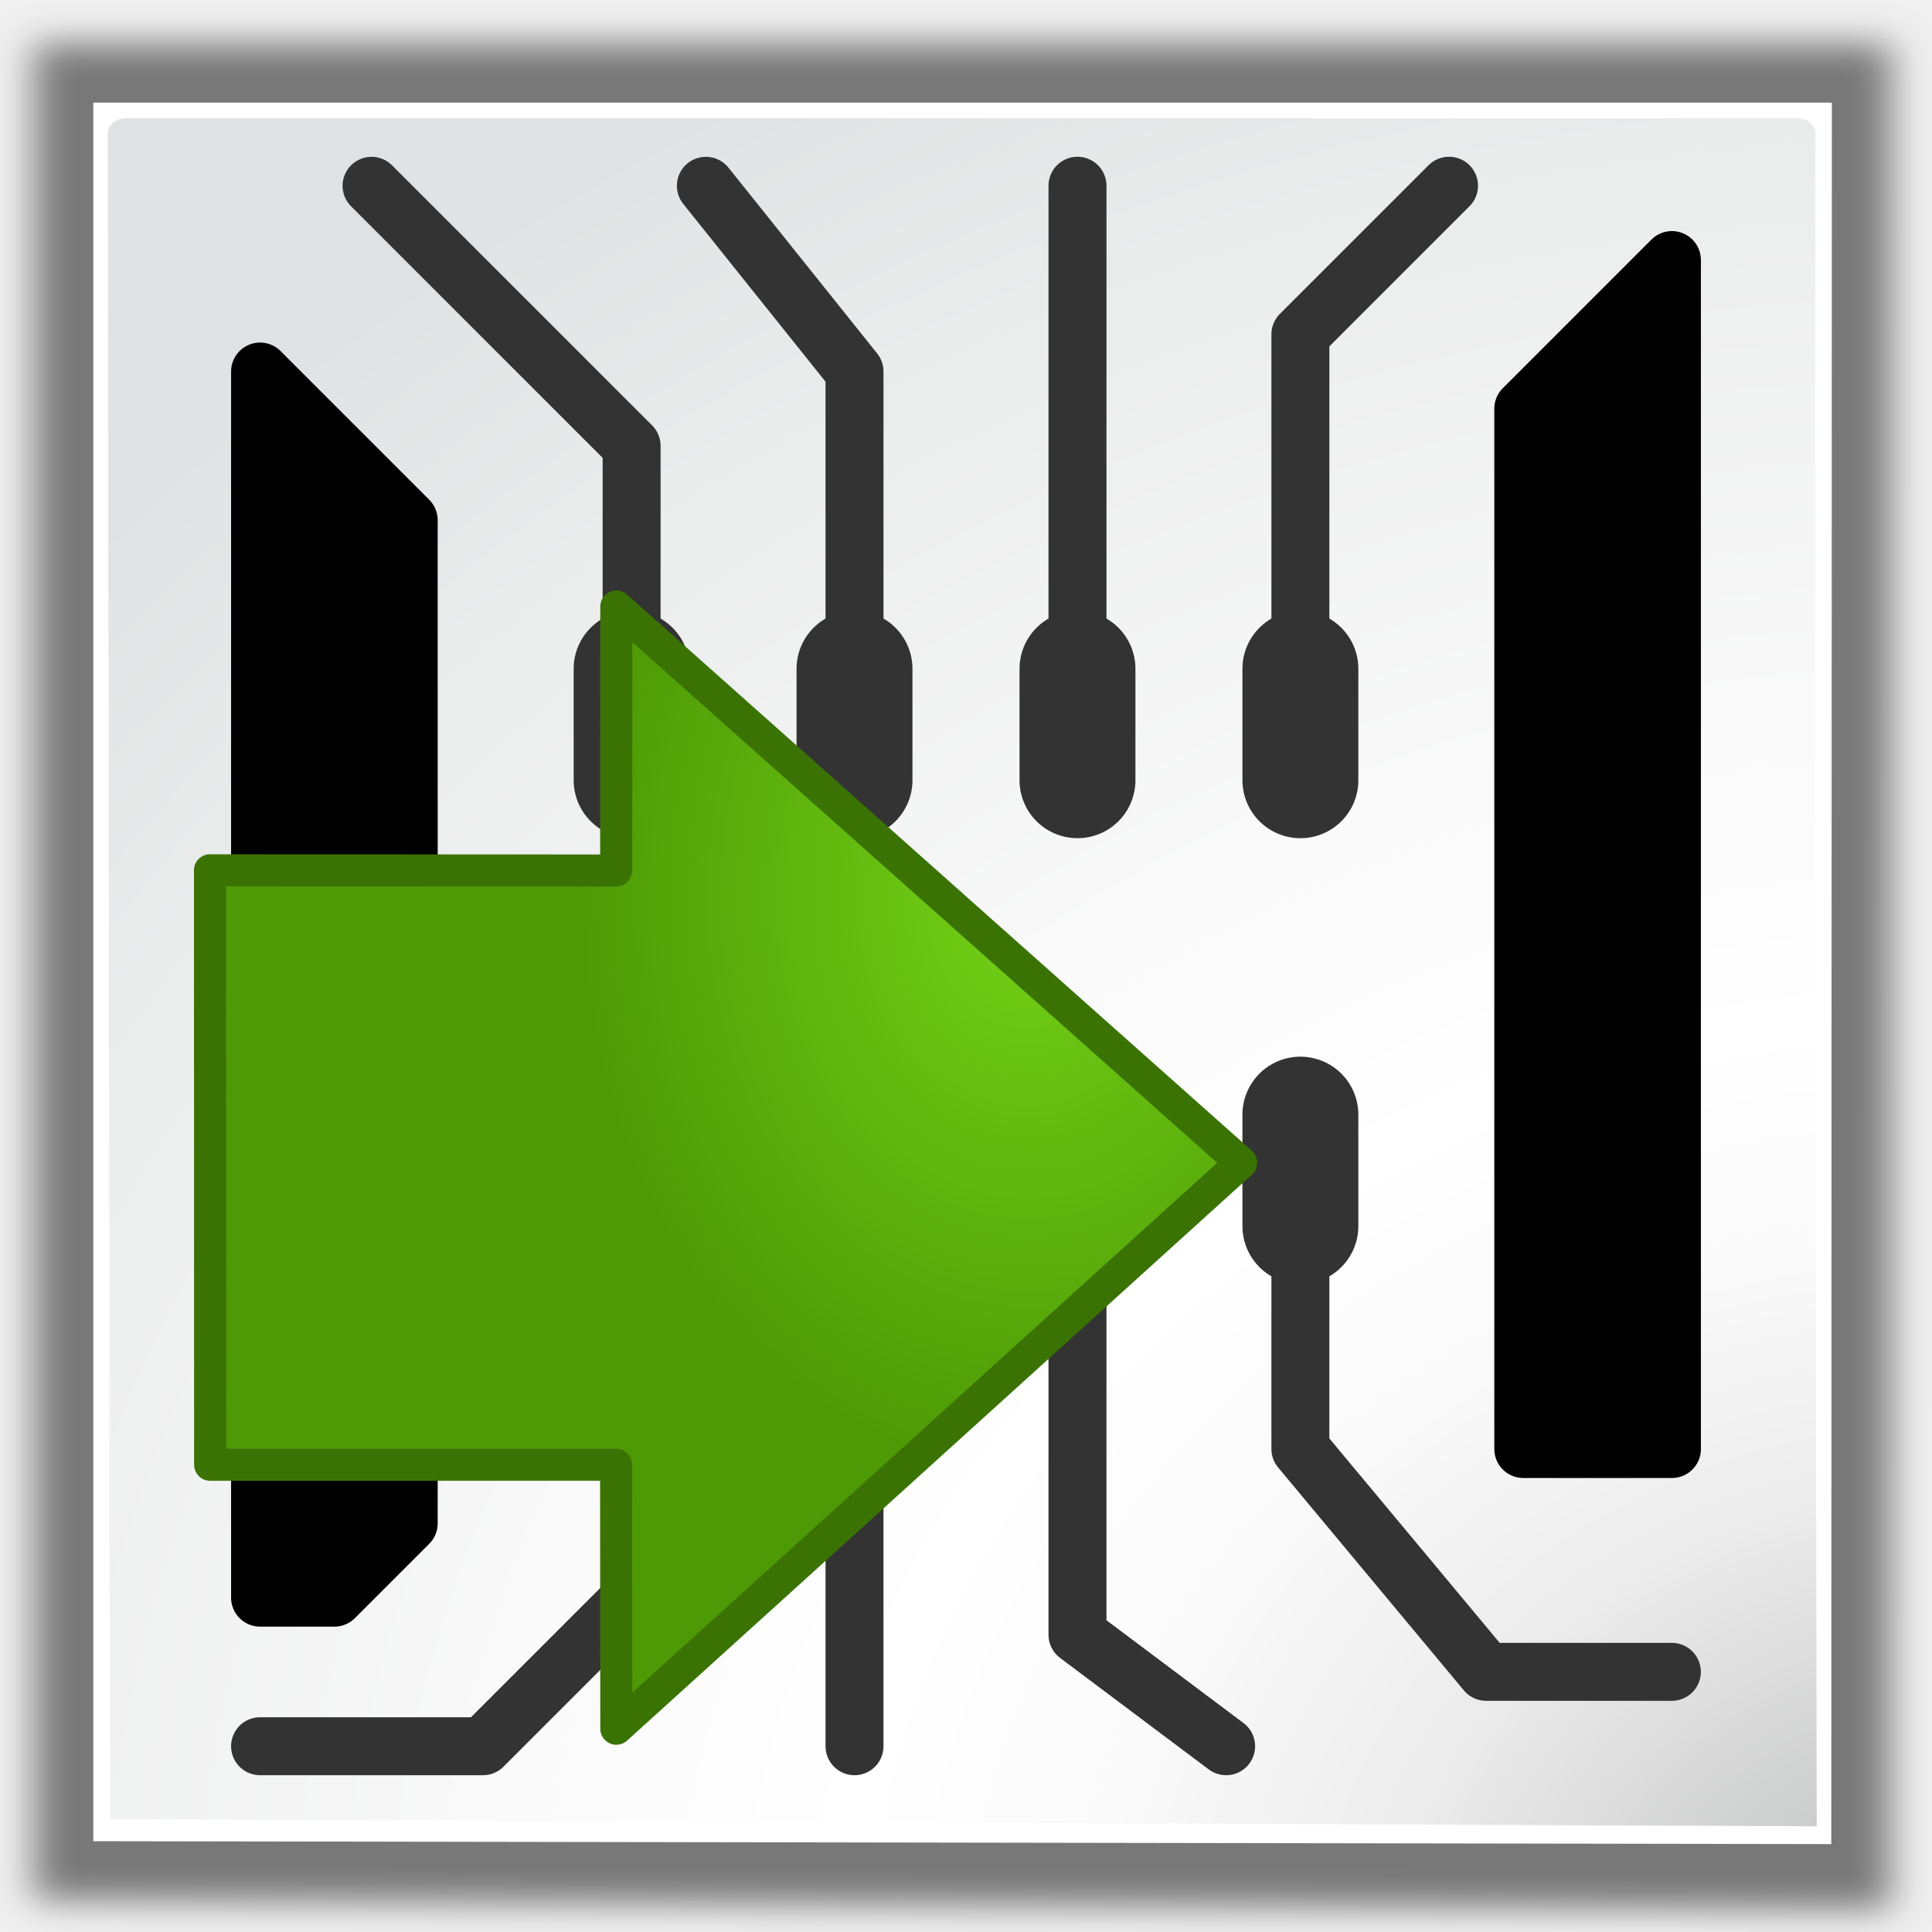
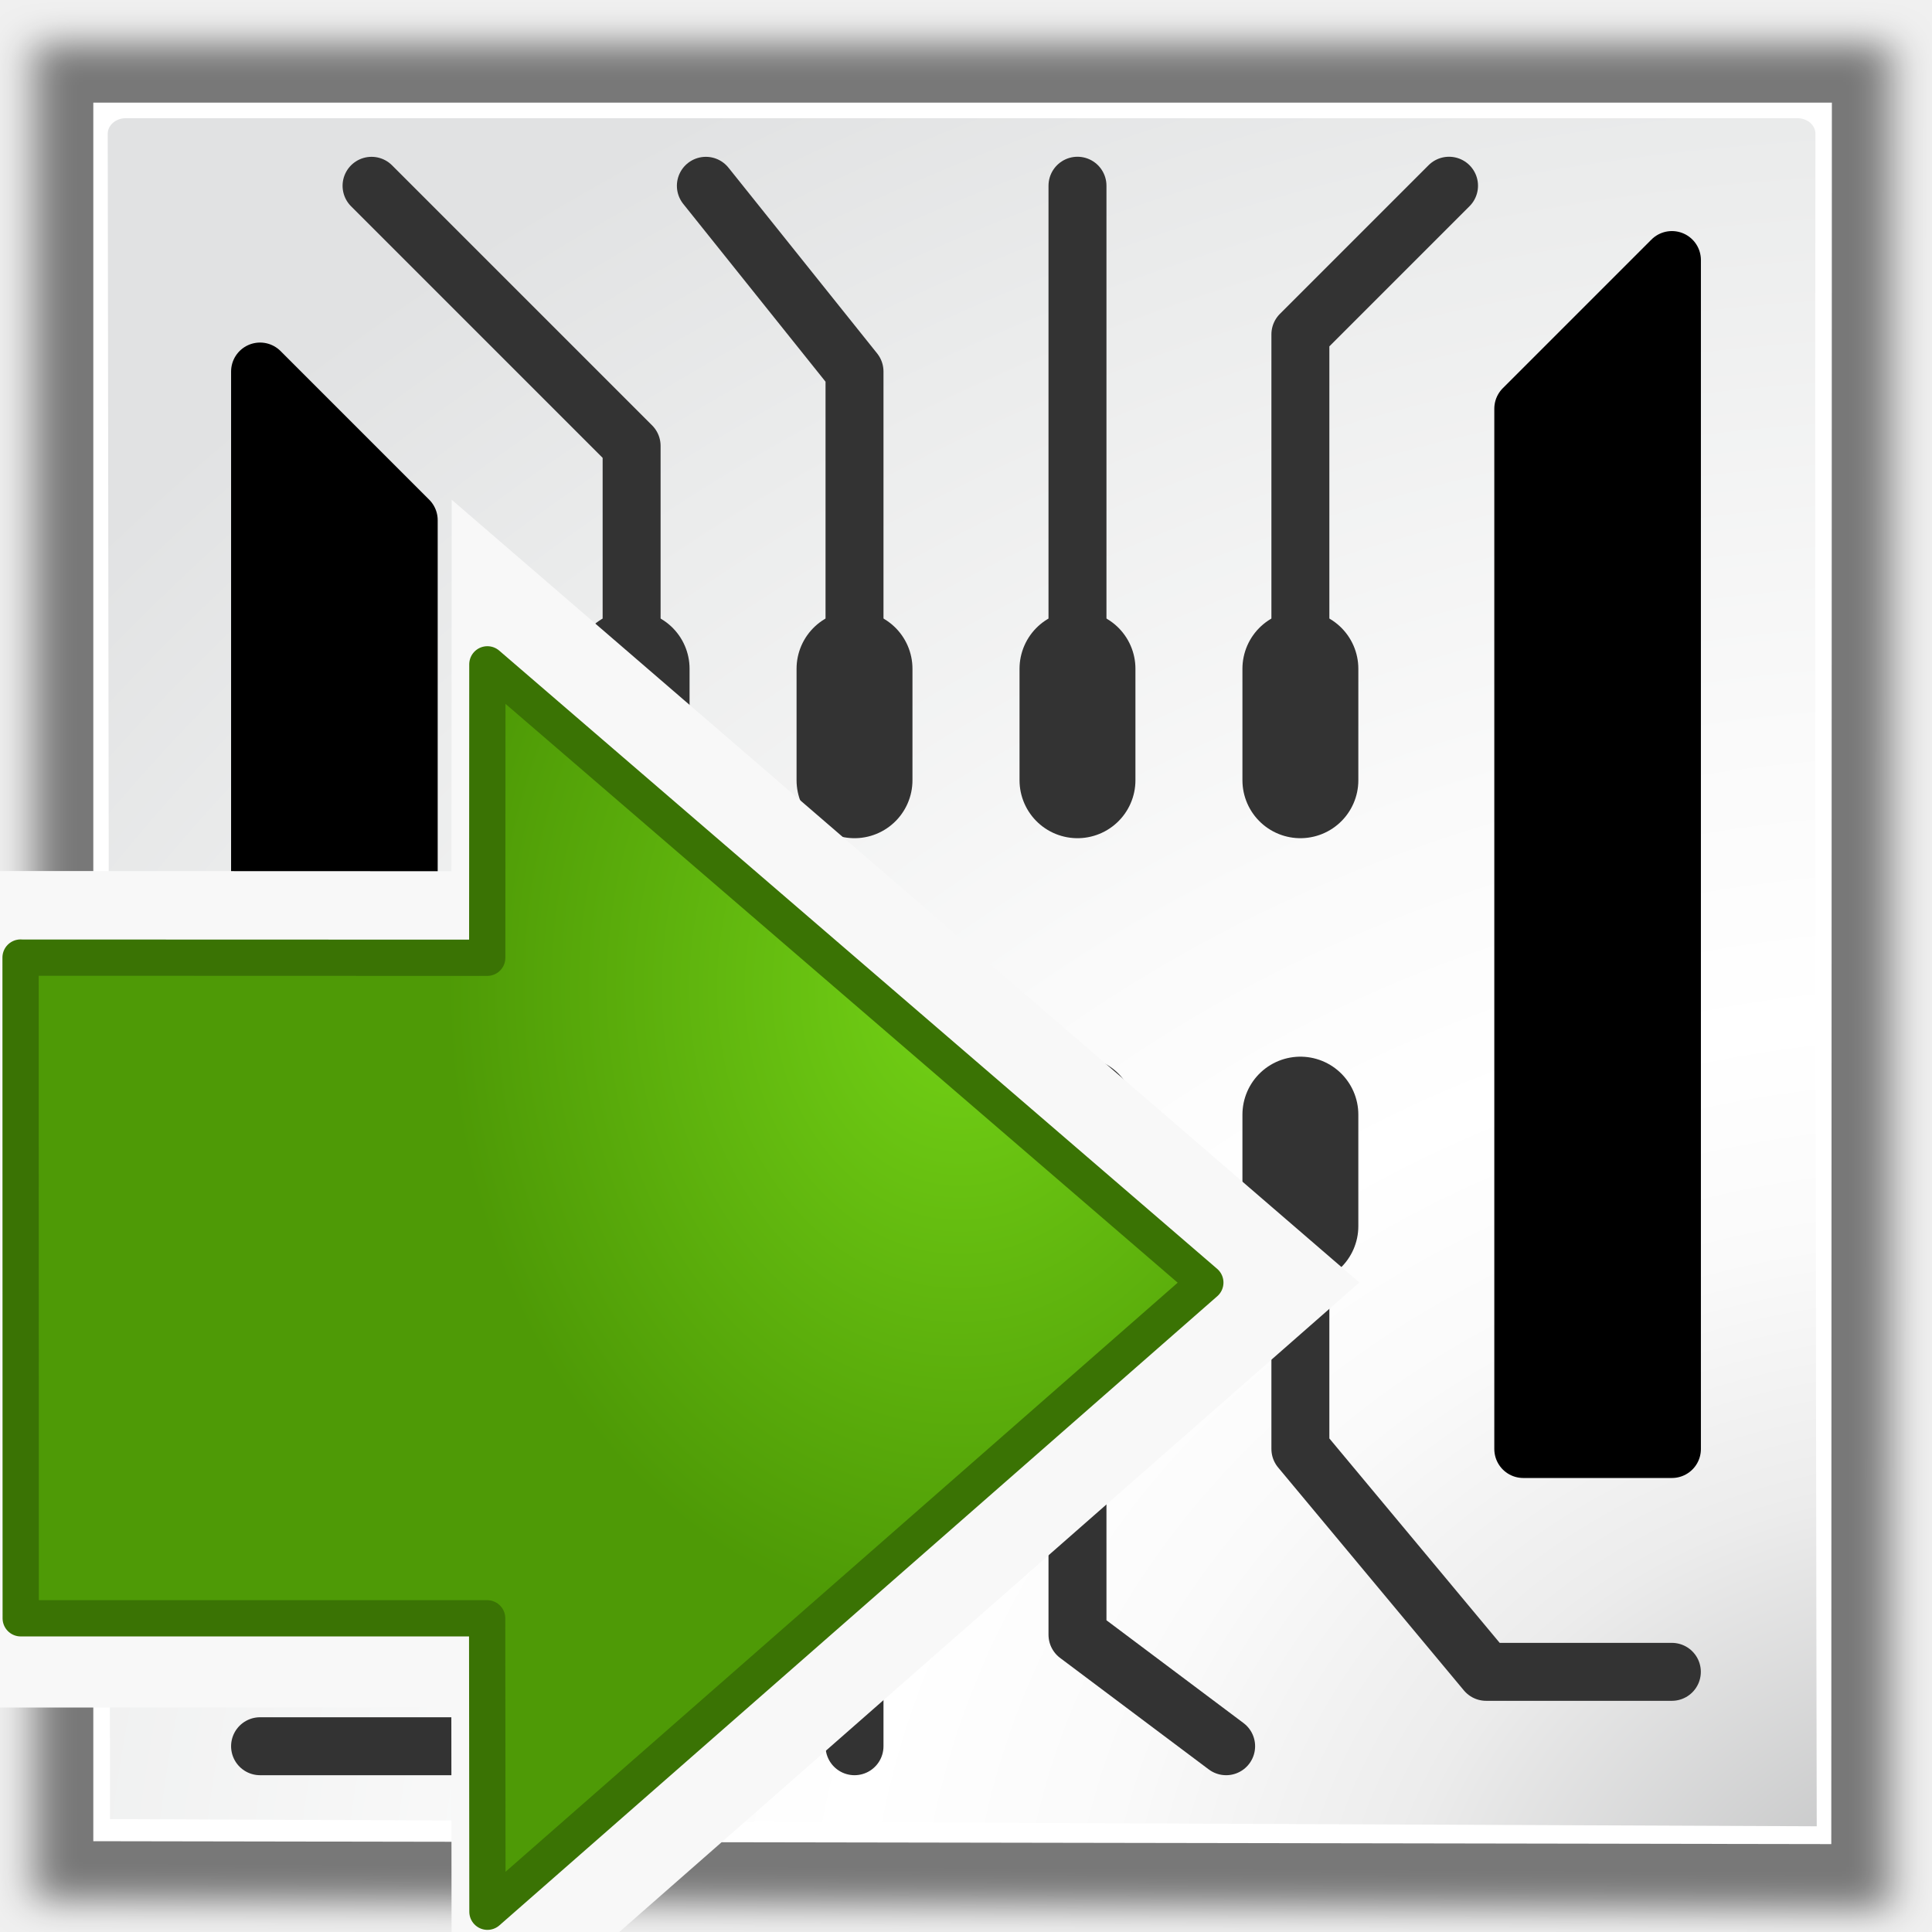
<svg xmlns="http://www.w3.org/2000/svg" xmlns:xlink="http://www.w3.org/1999/xlink" height="26" width="26" version="1.1" id="svg2">
  <defs id="defs4">
    <radialGradient r="139.56" gradientTransform="matrix(0.2102544,0,0,0.2068379,-0.544602,-0.4478129)" cx="102" cy="112.3" gradientUnits="userSpaceOnUse" id="az">
      <stop id="stop203" offset="0" stop-color="#b7b8b9" />
      <stop id="stop205" offset="0.228" stop-color="#ececec" />
      <stop id="stop207" offset="0.345" stop-color="#fafafa" />
      <stop id="stop209" offset="0.446" stop-color="#fff" />
      <stop id="stop211" offset="0.58" stop-color="#fafafa" />
      <stop id="stop213" offset=".845" stop-color="#ebecec" />
      <stop id="stop215" offset="1" stop-color="#e1e2e3" />
    </radialGradient>
    <radialGradient xlink:href="#az" id="radialGradient4779" gradientUnits="userSpaceOnUse" gradientTransform="matrix(0.2475376,0,0,0.2137334,-2.834408,-0.7081277)" cx="119.451" cy="129.204" fx="119.451" fy="129.204" r="139.56" />
    <filter id="filter4893" color-interpolation-filters="sRGB">
      <feGaussianBlur stdDeviation="1.053" id="feGaussianBlur4895" />
    </filter>
-     <radialGradient r="16.956" cy="20.494" cx="35.293" gradientTransform="matrix(0.363641,0,0,0.4649542,1.062683,2.444398)" gradientUnits="userSpaceOnUse" id="radialGradient3165" xlink:href="#e" />
    <radialGradient id="e" gradientUnits="userSpaceOnUse" cy="20.494" cx="35.293" gradientTransform="matrix(0,-0.84302,1.0202,0,-4.896325,41.05942)" r="16.956">
      <stop stop-color="#73d216" offset="0" id="stop12-7" />
      <stop stop-color="#4e9a06" offset="1" id="stop14-2" />
    </radialGradient>
+     <radialGradient xlink:href="#e-3" id="radialGradient3886" gradientUnits="userSpaceOnUse" gradientTransform="matrix(0,0.4073006,-0.5038608,0,31.70209,7.984451)" cx="35.293" cy="20.494" r="16.956" />
+     <radialGradient id="e-3" gradientUnits="userSpaceOnUse" cy="20.494" cx="35.293" gradientTransform="matrix(0,-0.84302,1.0202,0,-4.896325,41.05942)" r="16.956">
+       <stop stop-color="#73d216" offset="0" id="stop12-7-6" />
+       <stop stop-color="#4e9a06" offset="1" id="stop14-2-7" />
+     </radialGradient>
+     <linearGradient id="linearGradient3846">
+       <stop style="stop-color:#d2d2d2;stop-opacity:1" offset="0" id="stop3848" />
+       <stop id="stop3793" offset="0.619" style="stop-color:#c3c3c3;stop-opacity:1" />
+       <stop style="stop-color:#d2d2d2;stop-opacity:1" offset="1" id="stop3850" />
+     </linearGradient>
  </defs>
  <g id="g3731" transform="matrix(0.6852102,0,0,0.6852102,2.371009,-2.161323)">
    <g id="g4756" transform="matrix(1.422733,0,0,1.422733,-3.050425,3.747215)">
      <path d="m 15.522,7.062 0,113.876 96.924,0.567 0.032,-114.443 z" transform="matrix(0.2643264,0,0,0.2250528,-3.916892,-1.404943)" id="path217" style="opacity:0.5;filter:url(#filter4893)" />
      <path d="M 1,1 1,25 24.992,25.04 25,1 z" id="path219" style="fill:#ffffff" />
      <path d="m 1.447,1.215 c -0.136,0 -0.247,0.096 -0.248,0.214 L 1.231,24.695 24.791,24.794 c 0,0 -0.031,-15.623 -0.018,-23.365 1.96e-4,-0.118 -0.111,-0.214 -0.248,-0.214 l -23.078,0 z" id="path221" style="fill:url(#radialGradient4779)" />
      <path id="path307-5" d="m 4.841,2.148 3.59,3.59 0,2.564" display="block" style="color:#000000;fill:none;stroke:#333333;stroke-width:0.8;stroke-linecap:round;stroke-linejoin:round;stroke-miterlimit:4;stroke-dasharray:none;display:block" />
      <path id="path309-3" d="m 11.508,8.302 0,-3.59 -2.052,-2.564" display="block" style="color:#000000;fill:none;stroke:#333333;stroke-width:0.8;stroke-linecap:round;stroke-linejoin:round;stroke-miterlimit:4;stroke-dasharray:none;display:block" />
      <path id="path311-3" d="m 14.586,8.302 0,-6.155" display="block" style="color:#000000;fill:none;stroke:#333333;stroke-width:0.8;stroke-linecap:round;stroke-linejoin:round;stroke-miterlimit:4;stroke-dasharray:none;display:block" />
      <path id="path313-8" d="m 17.663,8.302 0,-4.103 2.052,-2.052" display="block" style="color:#000000;fill:none;stroke:#333333;stroke-width:0.8;stroke-linecap:round;stroke-linejoin:round;stroke-miterlimit:4;stroke-dasharray:none;display:block" />
      <path id="path331-1" d="m 8.431,17.021 0,4.616 -2.052,2.052 -3.077,0" display="block" style="color:#000000;fill:none;stroke:#333333;stroke-width:0.8;stroke-linecap:round;stroke-linejoin:round;stroke-miterlimit:4;stroke-dasharray:none;display:block" />
      <path id="path333-9" d="m 11.508,17.021 0,6.668" display="block" style="color:#000000;fill:none;stroke:#333333;stroke-width:0.8;stroke-linecap:round;stroke-linejoin:round;stroke-miterlimit:4;stroke-dasharray:none;display:block" />
      <path id="path335-0" d="m 14.586,17.021 0,5.129 2.052,1.539" display="block" style="color:#000000;fill:none;stroke:#333333;stroke-width:0.8;stroke-linecap:round;stroke-linejoin:round;stroke-miterlimit:4;stroke-dasharray:none;display:block" />
      <path id="path337-9" d="m 17.663,17.021 0,2.564 2.564,3.077 2.564,0" display="block" style="color:#000000;fill:none;stroke:#333333;stroke-width:0.8;stroke-linecap:round;stroke-linejoin:round;stroke-miterlimit:4;stroke-dasharray:none;display:block" />
      <path id="path339-8" d="m 3.302,4.712 2.052,2.052 0,13.848 -1.026,1.026 -1.026,0 z" display="block" style="color:#000000;fill:#000000;stroke:#000000;stroke-width:0.8;stroke-linecap:round;stroke-linejoin:round;stroke-miterlimit:4;stroke-dasharray:none;display:block;fill-opacity:1;stroke-opacity:1" />
      <path id="path341-8" d="m 22.792,19.586 -2.052,0 0,-14.361 2.052,-2.052 z" display="block" style="color:#000000;fill:#000000;stroke:#000000;stroke-width:0.8;stroke-linecap:round;stroke-linejoin:round;stroke-miterlimit:4;stroke-dasharray:none;display:block;stroke-opacity:1;fill-opacity:1" />
      <path id="path315-3" display="block" d="m 8.431,8.815 0,1.539" style="color:#000000;fill:none;stroke:#333333;stroke-width:1.6;stroke-linecap:round;stroke-linejoin:round;stroke-miterlimit:4;stroke-opacity:1;stroke-dasharray:none;display:block" />
      <path id="path317-7" display="block" d="m 11.508,8.815 0,1.539" style="color:#000000;fill:none;stroke:#333333;stroke-width:1.6;stroke-linecap:round;stroke-linejoin:round;stroke-miterlimit:4;stroke-dasharray:none;display:block" />
      <path id="path319-9" display="block" d="m 14.586,8.815 0,1.539" style="color:#000000;fill:none;stroke:#333333;stroke-width:1.6;stroke-linecap:round;stroke-linejoin:round;stroke-miterlimit:4;stroke-dasharray:none;display:block" />
      <path id="path321-3" display="block" d="m 17.663,8.815 0,1.539" style="color:#000000;fill:none;stroke:#333333;stroke-width:1.6;stroke-linecap:round;stroke-linejoin:round;stroke-miterlimit:4;stroke-dasharray:none;display:block" />
      <path id="path323-7" display="block" d="m 17.663,14.97 0,1.539" style="color:#000000;fill:none;stroke:#333333;stroke-width:1.6;stroke-linecap:round;stroke-linejoin:round;stroke-miterlimit:4;stroke-dasharray:none;display:block" />
      <path id="path325-8" display="block" d="m 14.586,14.97 0,1.539" style="color:#000000;fill:none;stroke:#333333;stroke-width:1.6;stroke-linecap:round;stroke-linejoin:round;stroke-miterlimit:4;stroke-dasharray:none;display:block" />
      <path id="path327-7" display="block" d="m 11.508,14.97 0,1.539" style="color:#000000;fill:none;stroke:#333333;stroke-width:1.6;stroke-linecap:round;stroke-linejoin:round;stroke-miterlimit:4;stroke-dasharray:none;display:block" />
      <path id="path329-4" display="block" d="m 8.431,15.203 0,1.306" style="color:#000000;fill:none;stroke:#333333;stroke-width:1.6;stroke-linecap:round;stroke-linejoin:round;stroke-miterlimit:4;stroke-dasharray:none;display:block" />
-       <path style="color:#000000;fill:url(#radialGradient3165);fill-rule:evenodd;stroke:#3a7304;stroke-width:0.443;stroke-linecap:round;stroke-linejoin:round;stroke-miterlimit:10" d="m 2.611,11.597 0.002,8.206 5.604,0 0.003,3.644 8.626,-7.813 -8.626,-7.678 -0.002,3.644 -5.607,-0.002 z" stroke-miterlimit="10" id="path25" />
+       <g id="g3882" transform="matrix(0,-1.025776,1.025776,0,-9.973626,35.14723)">
+         <path id="path25-2" stroke-miterlimit="10" d="m 22.95,7.578 -11.259,0.002 0,7.936 -5,0.005 10.72,12.215 10.534,-12.215 -4.999,-0.003 0.003,-7.94 z" style="color:#000000;fill:#f8f8f8;fill-opacity:1;fill-rule:evenodd;stroke:none;stroke-miterlimit:10" />
+         <path id="path25-3" stroke-miterlimit="10" d="m 21.784,9.719 -8.892,0.002 0,6.277 -3.949,0.004 8.467,9.661 8.32,-9.662 -3.949,-0.002 0.002,-6.28 z" style="color:#000000;fill:url(#radialGradient3886);fill-rule:evenodd;stroke:#3a7304;stroke-width:0.488;stroke-linecap:round;stroke-linejoin:round;stroke-miterlimit:10" />
+       </g>
    </g>
  </g>
</svg>
